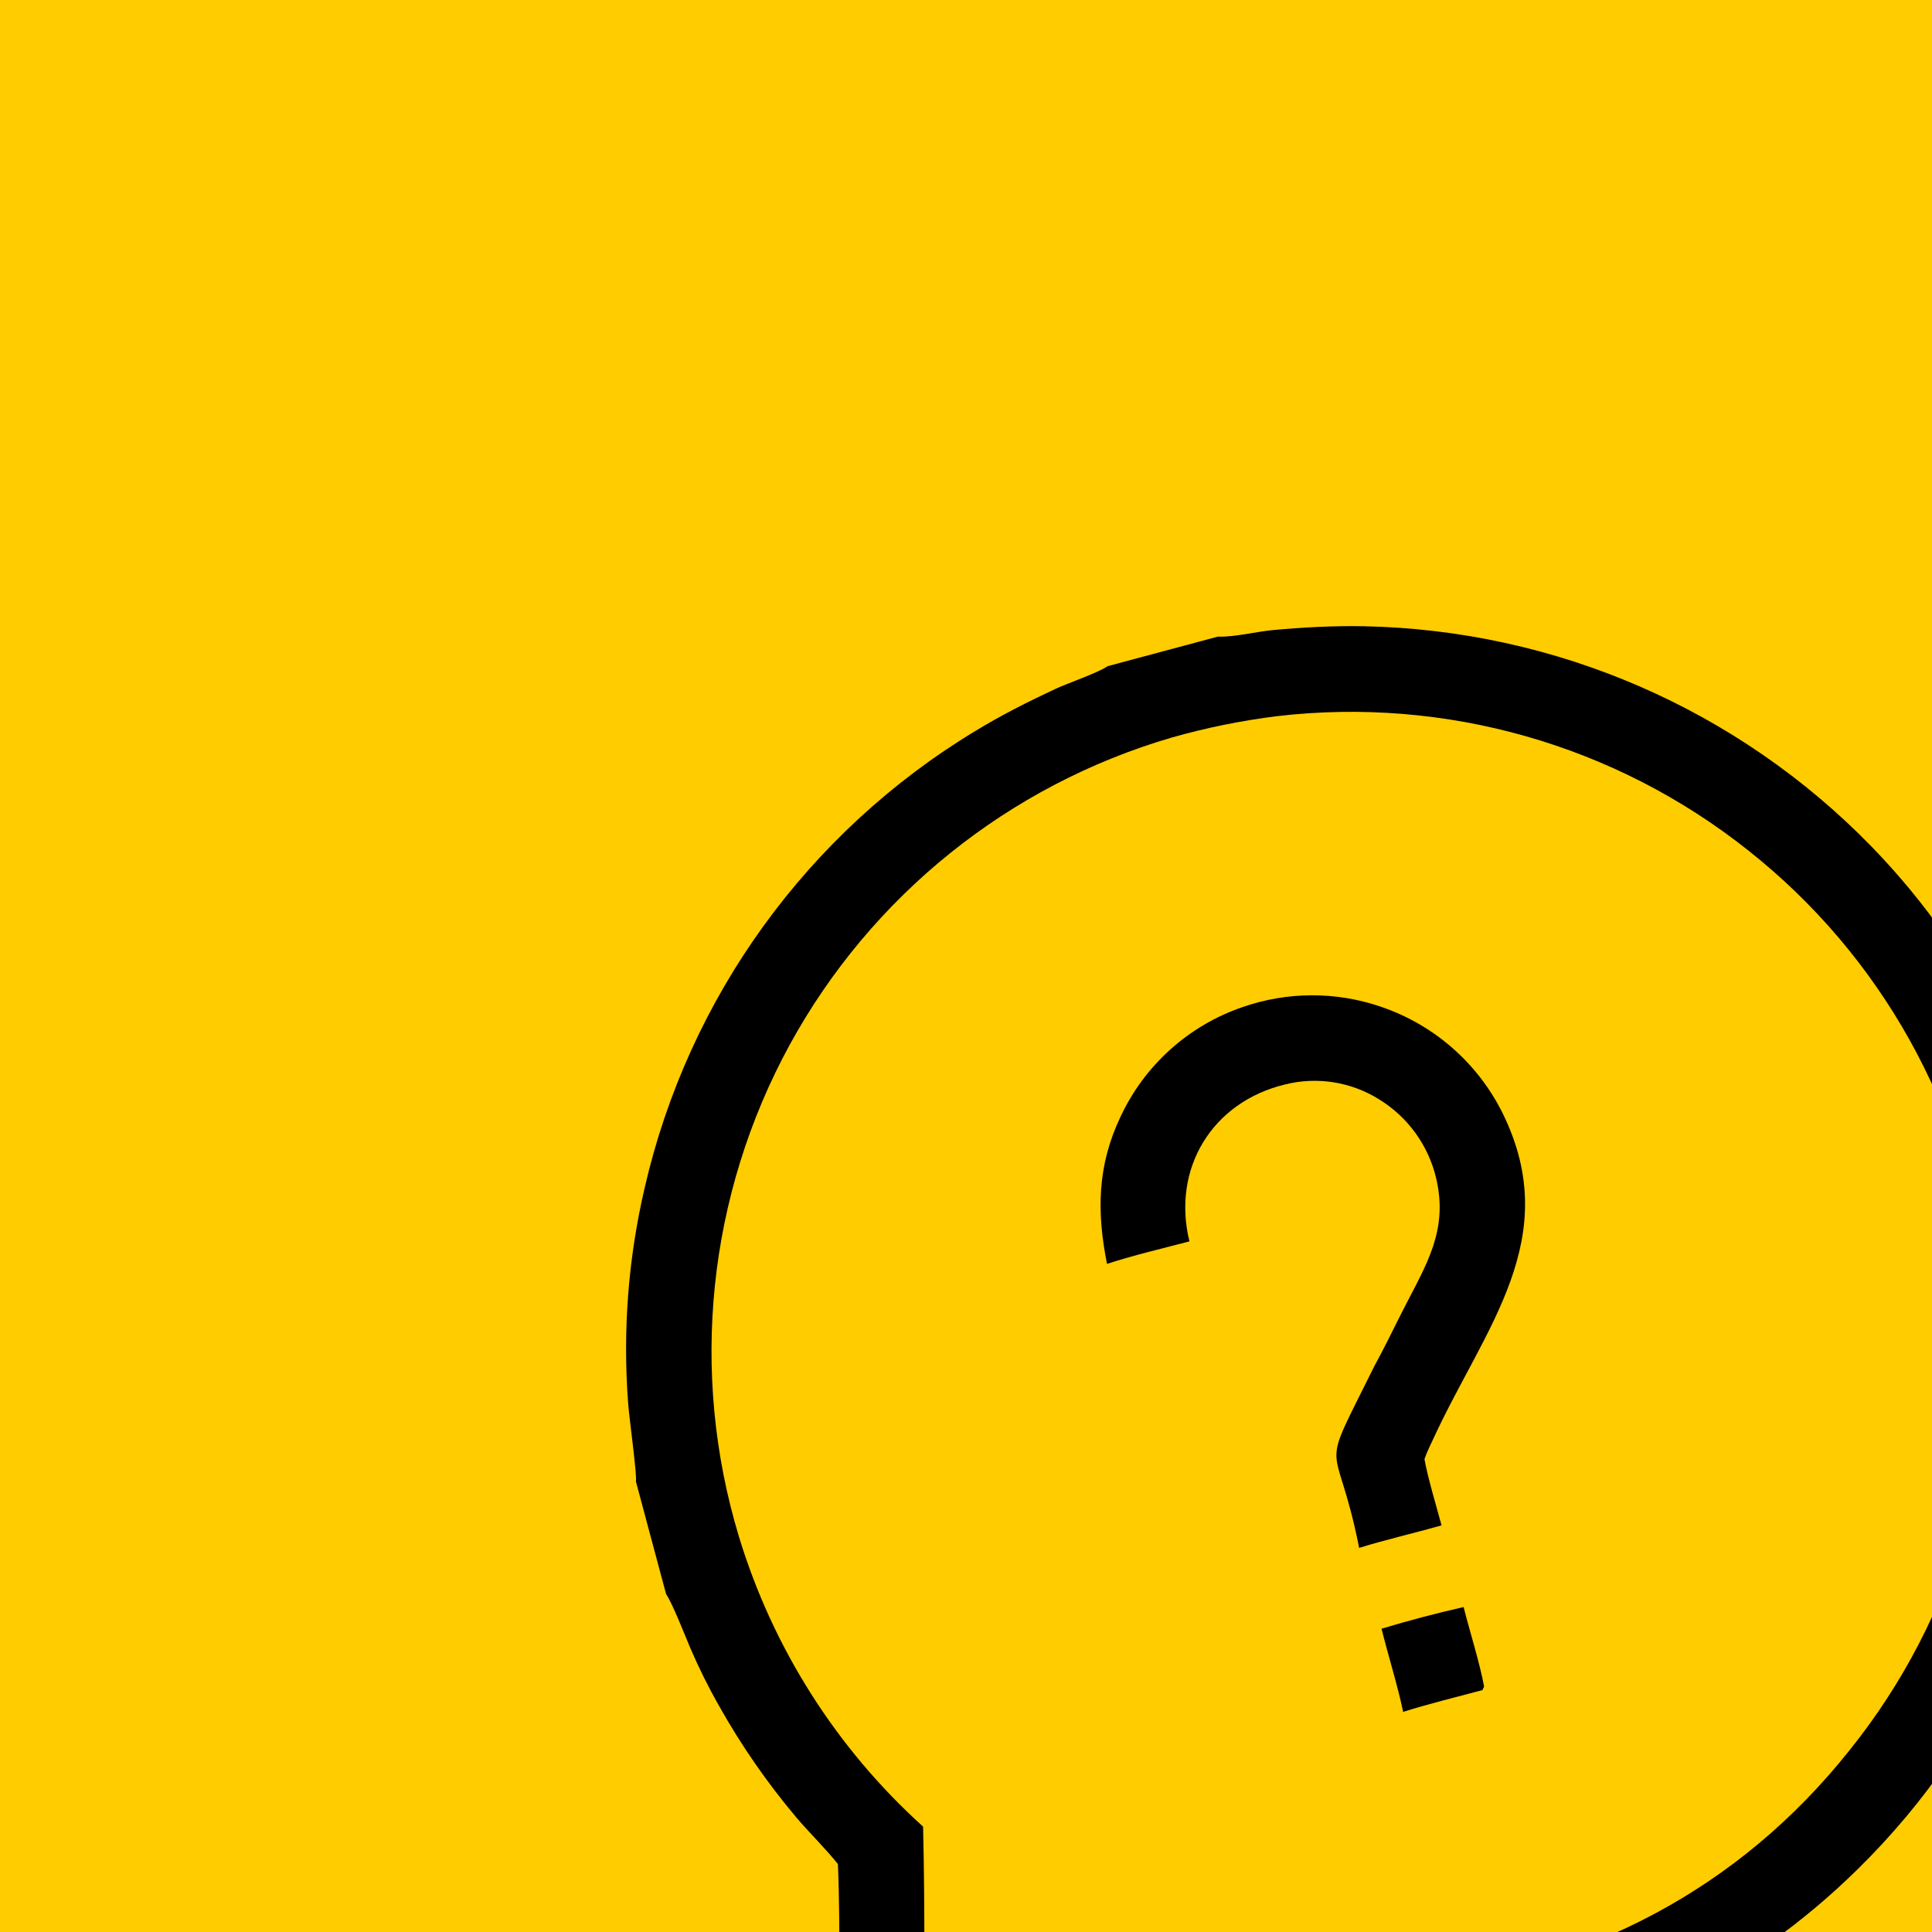
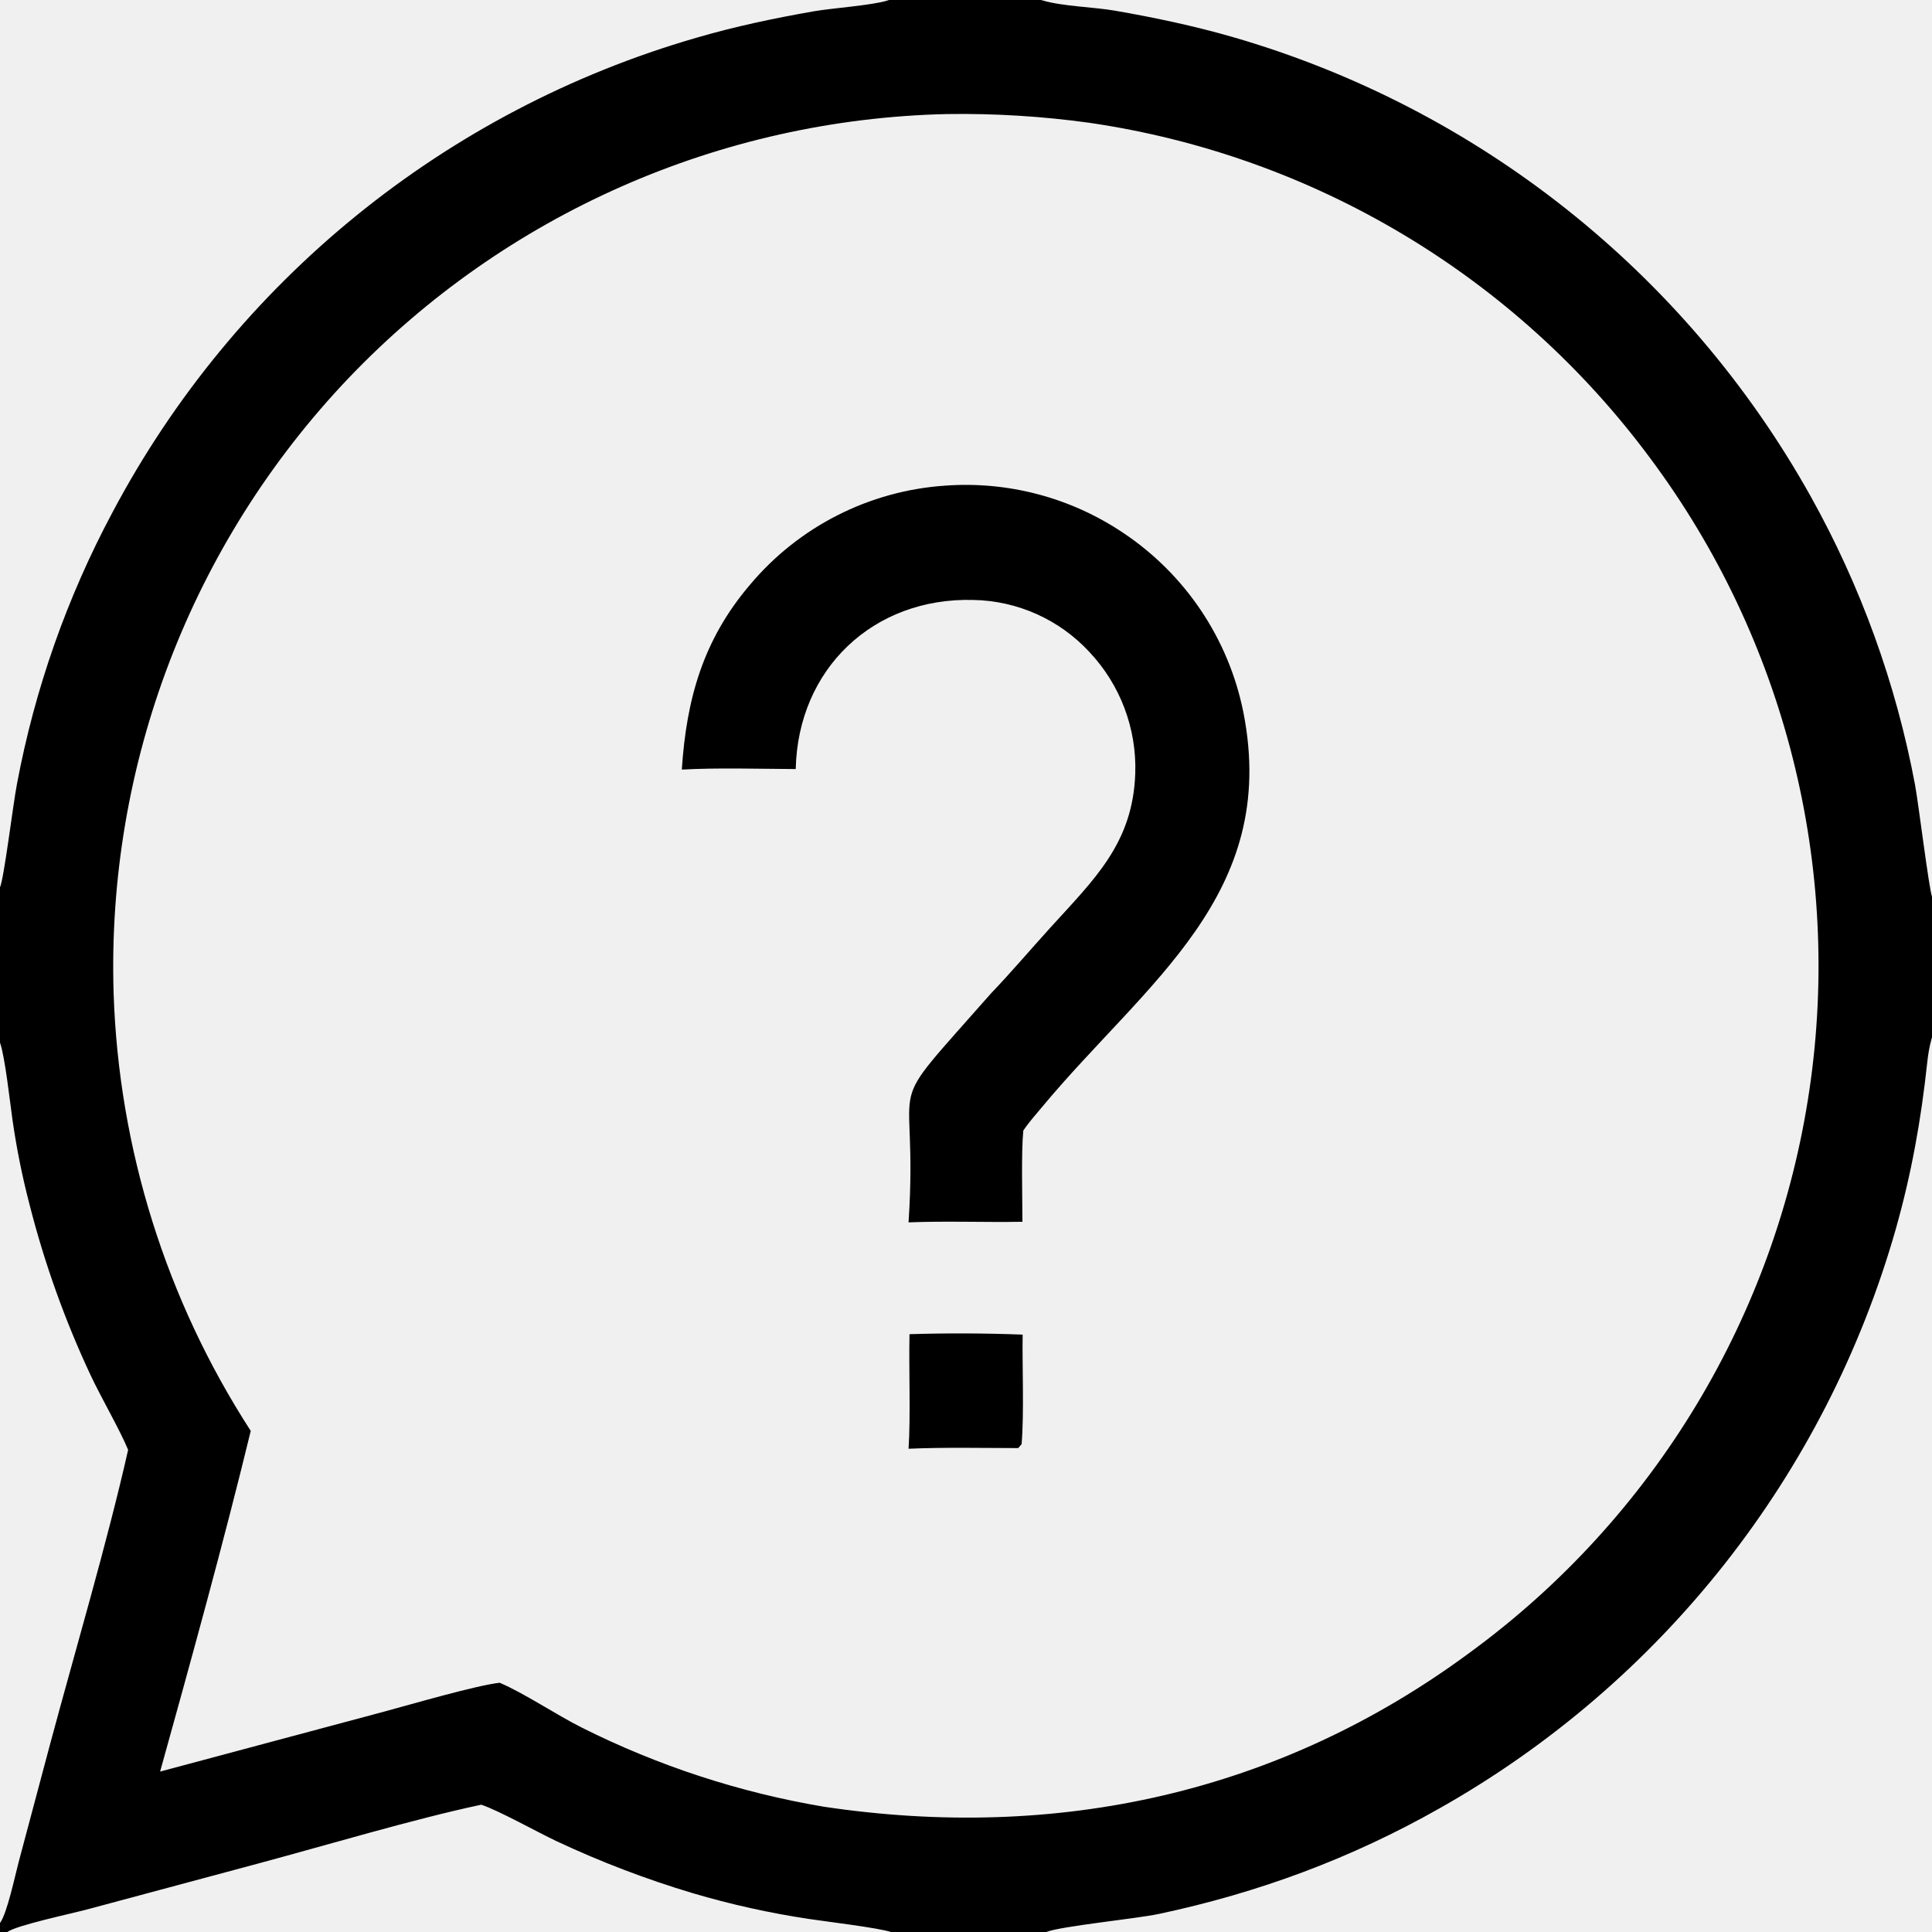
- <svg xmlns="http://www.w3.org/2000/svg" width="150" height="150" viewBox="0 0 150 150" fill="none">
-   <g clip-path="url(#clip0_227_672)">
-     <rect width="150" height="150" fill="#FFCC00" />
-     <g clip-path="url(#clip1_227_672)">
-       <path d="M86.004 51.719L94.563 49.425L94.675 49.429C95.863 49.459 97.636 49.026 98.867 48.915C101.184 48.705 103.547 48.578 105.872 48.621C120.763 48.911 134.939 55.063 145.32 65.743C149.496 70.042 152.946 74.989 155.538 80.393C156.036 81.442 157.852 85.943 158.181 86.435L160.3 94.345L160.297 94.449C160.289 94.898 160.342 95.384 160.411 95.829C160.931 99.157 161.201 102.324 161.153 105.698C160.915 120.558 154.832 134.726 144.222 145.132C140.004 149.284 135.303 152.615 130.021 155.306C128.822 155.916 124.673 157.478 123.966 158.015L115.232 160.356C114.444 160.312 111.401 160.749 110.431 160.857C108.127 161.119 105.806 161.219 103.487 161.159C100.65 161.078 97.823 160.785 95.029 160.283C93.775 160.055 91.382 159.442 90.269 159.37C86.71 161.18 82.115 164.016 78.552 166.073L69.608 171.242C68.887 171.656 65.9 173.182 65.535 173.672L65.117 173.784L64.981 173.278C65.236 172.627 65.114 170.404 65.112 169.556L65.103 162.461C65.106 156.866 65.279 150.253 65.057 144.733C64.261 143.697 62.763 142.219 61.82 141.098C59.551 138.404 57.541 135.502 55.819 132.429C54.99 130.972 54.244 129.469 53.584 127.927C53.195 127.016 52.203 124.465 51.714 123.761L49.374 115.028C49.463 114.432 48.848 110.108 48.769 108.946C48.341 103.345 48.772 97.711 50.048 92.24C53.447 77.42 62.715 64.614 75.729 56.751C77.765 55.515 79.776 54.498 81.93 53.493C82.884 53.048 85.145 52.27 85.922 51.772L86.004 51.719ZM71.668 141.819C71.826 148.405 71.766 155.734 71.705 162.348L83.375 155.615C84.724 154.835 88.185 152.733 89.464 152.234C90.998 152.448 93.131 153.185 94.774 153.521C99.637 154.522 104.622 154.792 109.564 154.321C123.212 152.767 134.995 146.707 143.599 135.887C151.906 125.553 155.724 112.32 154.197 99.15C152.686 86.091 146.039 74.171 135.725 66.021C125.403 57.821 112.239 54.072 99.146 55.603C96.379 55.947 93.643 56.504 90.962 57.266C78.309 60.97 67.646 69.546 61.316 81.11C54.941 92.79 53.517 106.537 57.361 119.275C59.995 127.949 64.941 135.742 71.668 141.819Z" fill="black" />
-       <path d="M96.459 78.195C99.931 76.981 103.711 76.967 107.193 78.156C111.327 79.552 114.737 82.535 116.672 86.446C121.448 96.173 115.255 103.097 111.307 111.654C111.048 112.214 110.798 112.696 110.596 113.284C110.802 114.539 111.579 117.16 111.921 118.428C109.8 119.036 107.642 119.52 105.524 120.177C103.702 111.002 102.239 115.088 106.722 106.034C107.514 104.593 108.263 103.013 109.019 101.54C110.779 98.109 112.44 95.502 111.508 91.502C110.913 88.952 109.326 86.745 107.098 85.369C104.921 83.996 102.277 83.572 99.78 84.195C94.119 85.553 90.962 90.716 92.347 96.38C90.352 96.906 87.873 97.491 85.948 98.128C85.143 94.083 85.186 90.51 86.997 86.703C88.864 82.7 92.28 79.628 96.459 78.195Z" fill="black" />
-       <path d="M107.263 126.452C109.367 125.819 111.492 125.258 113.634 124.771C114.03 126.374 114.916 129.203 115.225 130.947C115.174 131.053 115.13 131.144 115.094 131.22C113.1 131.751 110.89 132.293 108.937 132.91C108.568 131.052 107.74 128.402 107.263 126.452Z" fill="black" />
-     </g>
+ <svg xmlns="http://www.w3.org/2000/svg" width="512" height="512" viewBox="0 0 512 512" fill="none">
+   <g clip-path="url(#clip0_230_5292)">
+     <path d="M235.602 0H275.929L276.418 0.149C281.605 1.679 289.908 1.865 295.451 2.826C305.884 4.633 316.42 6.859 326.59 9.787C391.71 28.601 446.779 72.345 479.839 131.52C493.13 155.336 502.47 181.151 507.5 207.958C508.455 213.159 511.135 235.081 512 237.632V274.902L511.865 275.358C511.3 277.32 510.96 279.517 510.74 281.555C509.105 296.798 506.56 311.036 502.375 325.813C483.826 390.857 440.398 445.976 381.498 479.225C358.062 492.51 333.472 501.615 307.084 507.22C301.096 508.49 281.017 510.47 277.277 512H236.125C232.714 510.88 218.82 509.215 214.43 508.55C203.99 506.985 193.671 504.695 183.548 501.7C171.172 497.998 159.088 493.381 147.397 487.886C142.152 485.404 132.352 479.892 127.545 478.263C109.77 482.029 86.227 489.084 68.145 493.927L22.735 506.115C19.078 507.085 4.153 510.275 1.968 512H0V509.615C1.886 507.055 3.969 497.141 4.958 493.408L13.277 462.208C19.878 437.613 28.428 408.747 33.956 384.221C31.676 378.73 26.831 370.465 24.005 364.427C17.204 349.912 11.79 334.787 7.837 319.252C5.909 311.869 4.4 304.382 3.317 296.828C2.68 292.366 1.322 279.981 0 276.31V235.165C1.095 232.649 3.483 212.915 4.505 207.713C9.222 182.586 17.754 158.328 29.805 135.781C62.207 74.635 118.032 29.253 184.506 10.02C194.91 6.983 204.947 4.884 215.604 3.003C220.318 2.171 231.176 1.413 235.18 0.139L235.602 0ZM66.45 379.198C59.386 408.337 50.492 440.486 42.431 469.486L101.661 453.635C108.512 451.794 126.205 446.631 132.413 445.946C138.903 448.693 147.413 454.444 154.239 457.858C174.438 467.986 196.035 475.044 218.317 478.798C280.142 488.042 339.078 475.28 389.65 437.849C438.34 402.206 470.709 348.531 479.513 288.835C488.252 229.648 473.073 169.418 437.329 121.441C401.613 73.235 348.161 41.248 288.798 32.556C276.231 30.812 263.547 30.033 250.861 30.227C190.879 31.606 133.9 56.748 92.45 100.126C50.672 143.961 28.216 202.717 30.11 263.242C31.473 304.476 44.035 344.561 66.45 379.198Z" fill="black" />
+     <path d="M250.373 128.708C267.07 127.457 283.704 131.85 297.608 141.18C314.138 152.188 325.616 169.314 329.513 188.788C339.052 237.174 303.669 260.318 276.235 293.281C274.438 295.44 272.772 297.263 271.188 299.612C270.616 305.372 270.947 317.809 270.957 323.784C260.916 323.96 250.861 323.544 240.776 323.939C243.572 281.456 232.327 297.696 262.702 263.176C267.88 257.775 273.034 251.711 278.09 246.126C289.869 233.116 300.242 223.614 300.856 204.93C301.246 193.019 296.868 181.446 288.692 172.776C280.74 164.176 269.62 159.196 257.908 158.992C231.421 158.298 211.459 177.274 210.876 203.806C201.49 203.768 189.901 203.419 180.687 203.953C181.915 185.222 186.312 169.562 198.758 154.962C211.682 139.562 230.316 130.083 250.373 128.708Z" fill="black" />
+     <path d="M241.026 353.571C251.021 353.266 261.023 353.304 271.014 353.687C270.867 361.201 271.431 374.679 270.734 382.709C270.384 383.118 270.085 383.467 269.837 383.756C260.444 383.741 250.092 383.522 240.779 383.931C241.344 375.33 240.826 362.707 241.026 353.571Z" fill="black" />
  </g>
  <defs>
-     <clipPath id="clip0_227_672">
-       <rect width="150" height="150" fill="white" />
-     </clipPath>
-     <clipPath id="clip1_227_672">
-       <rect width="112.5" height="112.5" fill="white" transform="translate(36 65.1171) rotate(-15)" />
+     <clipPath id="clip0_230_5292">
+       <rect width="512" height="512" fill="white" />
    </clipPath>
  </defs>
</svg>
